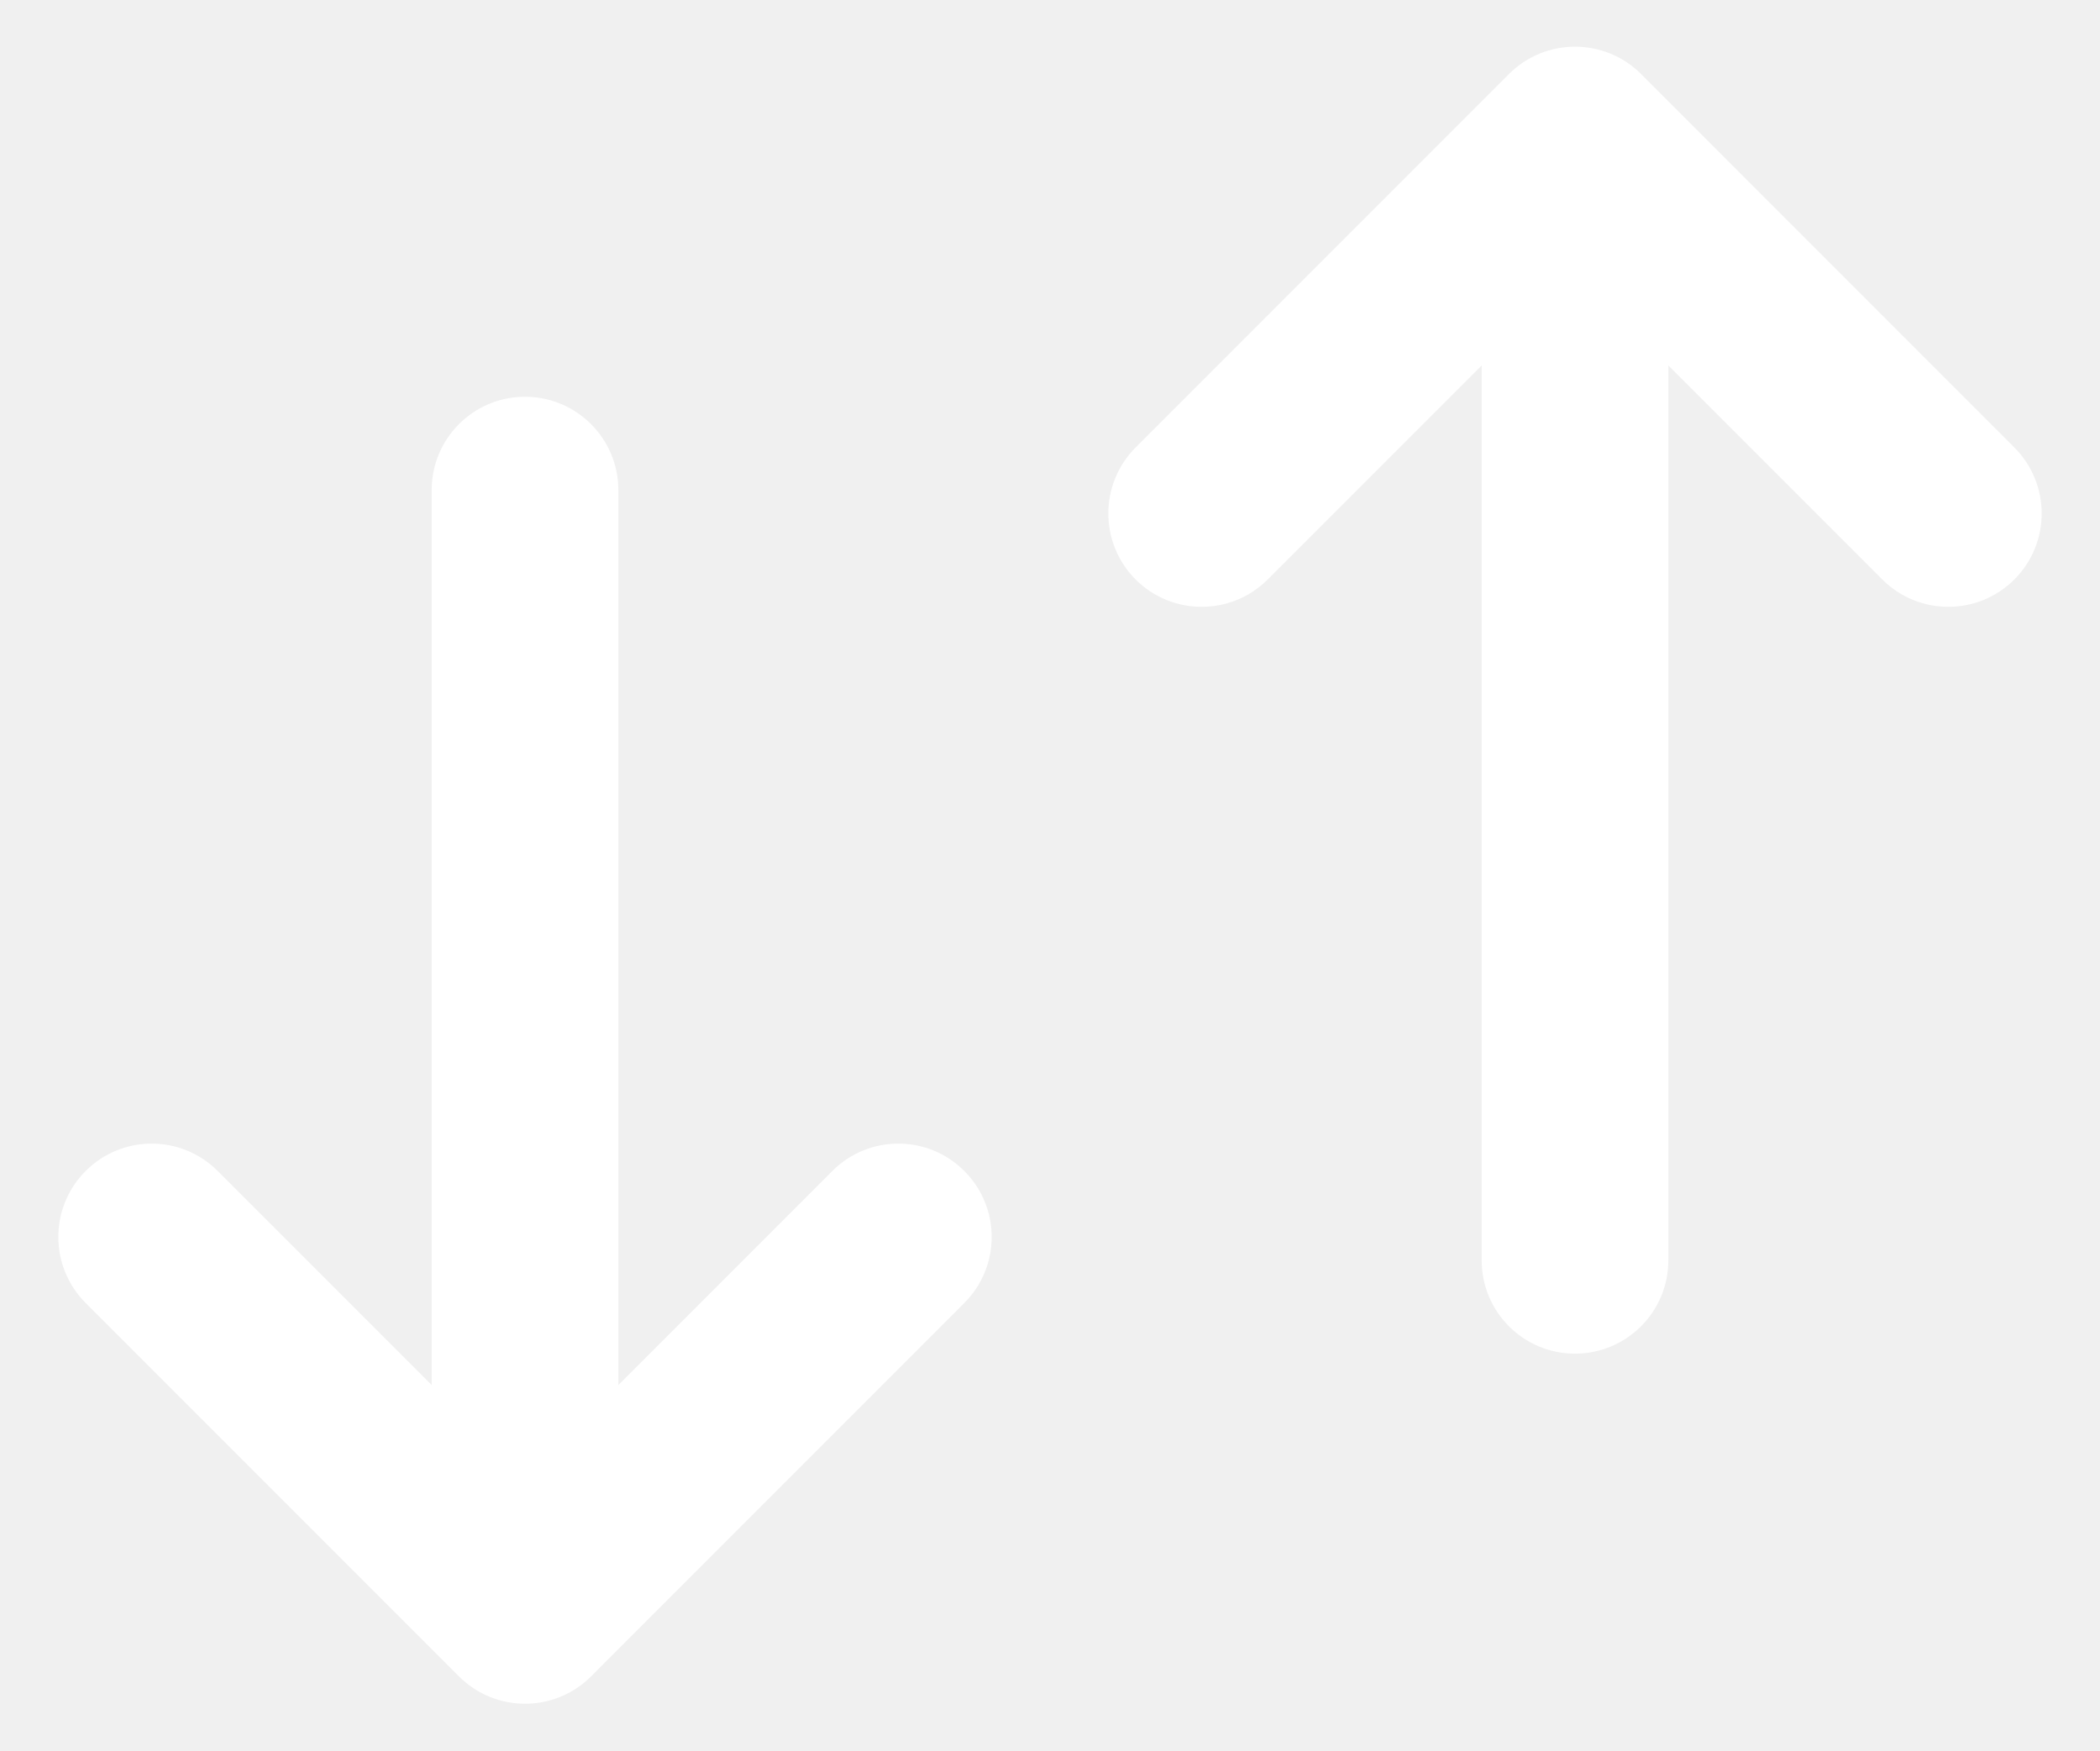
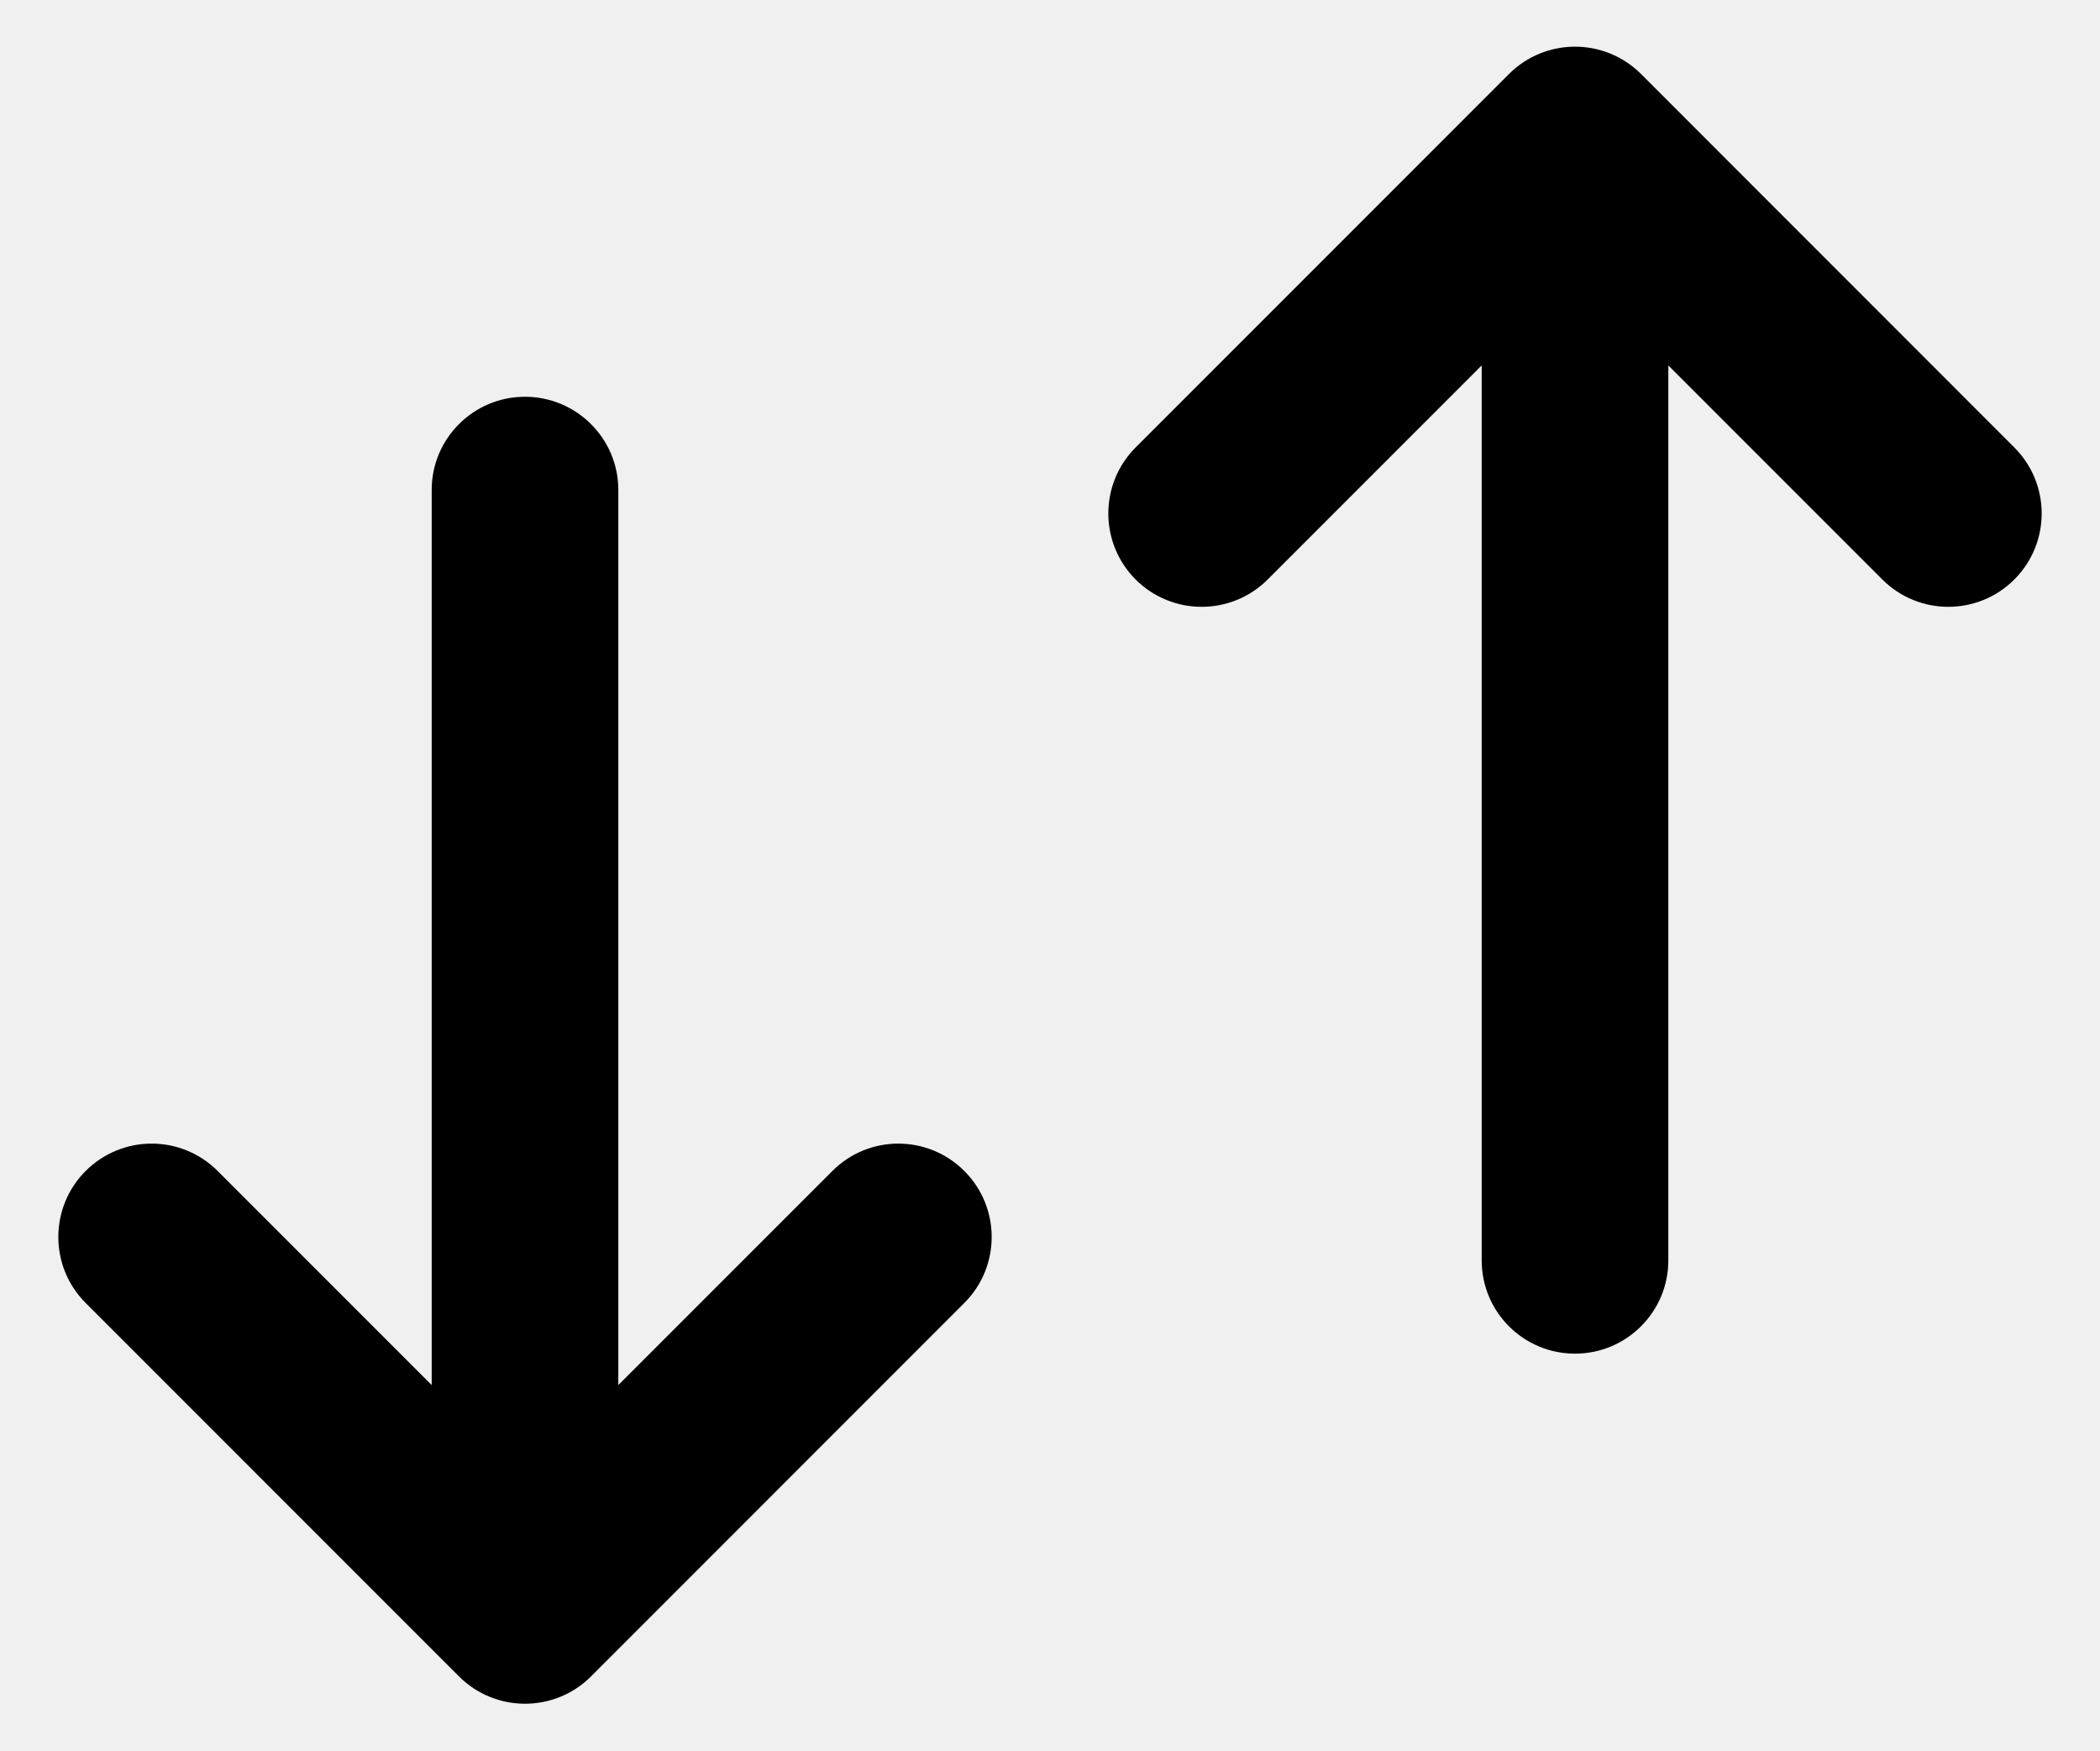
<svg xmlns="http://www.w3.org/2000/svg" xmlns:xlink="http://www.w3.org/1999/xlink" width="24px" height="20px" viewBox="0 0 24 20" version="1.1">
  <defs>
    <path d="M4.267,11.292 L4.267,1.065 C4.267,0.477 4.744,-2.57571742e-14 5.333,-2.57571742e-14 C5.922,-2.57571742e-14 6.4,0.477 6.4,1.065 L6.4,11.292 L8.846,8.846 C9.262,8.429 9.938,8.429 10.354,8.846 C10.771,9.262 10.771,9.938 10.354,10.354 L6.088,14.621 C5.671,15.037 4.996,15.037 4.579,14.621 L0.312,10.354 C-0.104,9.938 -0.104,9.262 0.312,8.846 C0.729,8.429 1.404,8.429 1.821,8.846 L4.267,11.292 Z" id="path-1" />
    <path d="M18.4,-0.358 L18.4,9.868 C18.4,10.456 17.922,10.933 17.333,10.933 C16.744,10.933 16.267,10.456 16.267,9.868 L16.267,-0.358 L13.821,2.088 C13.404,2.504 12.729,2.504 12.312,2.088 C11.896,1.671 11.896,0.996 12.312,0.579 L16.579,-3.688 C16.996,-4.104 17.671,-4.104 18.088,-3.688 L22.354,0.579 C22.771,0.996 22.771,1.671 22.354,2.088 C21.938,2.504 21.262,2.504 20.846,2.088 L18.4,-0.358 Z" id="path-3" />
  </defs>
  <g id="Page-1" stroke="none" stroke-width="1" fill="none" fill-rule="evenodd">
    <g id="Group-18">
      <g id="Icon/Arrow-Bottom" transform="translate(0, 4)">
        <g id="Group">
          <g transform="translate(0.666667, 0.533333)">
            <mask id="mask-2" fill="white">
              <use xlink:href="#path-1" />
            </mask>
-             <use id="Mask" fill="#FFFFFF" fill-rule="nonzero" xlink:href="#path-1" />
+             <use id="Mask" fill="#000000" fill-rule="nonzero" xlink:href="#path-1" />
            <mask id="mask-4" fill="white">
              <use xlink:href="#path-3" />
            </mask>
-             <use id="Mask" fill="#FFFFFF" fill-rule="nonzero" xlink:href="#path-3" />
+             <use id="Mask" fill="#000000" fill-rule="nonzero" xlink:href="#path-3" />
          </g>
        </g>
      </g>
      <g id="Icon/Arrow-Top" transform="translate(12, 0)">
        <g />
      </g>
    </g>
  </g>
</svg>
